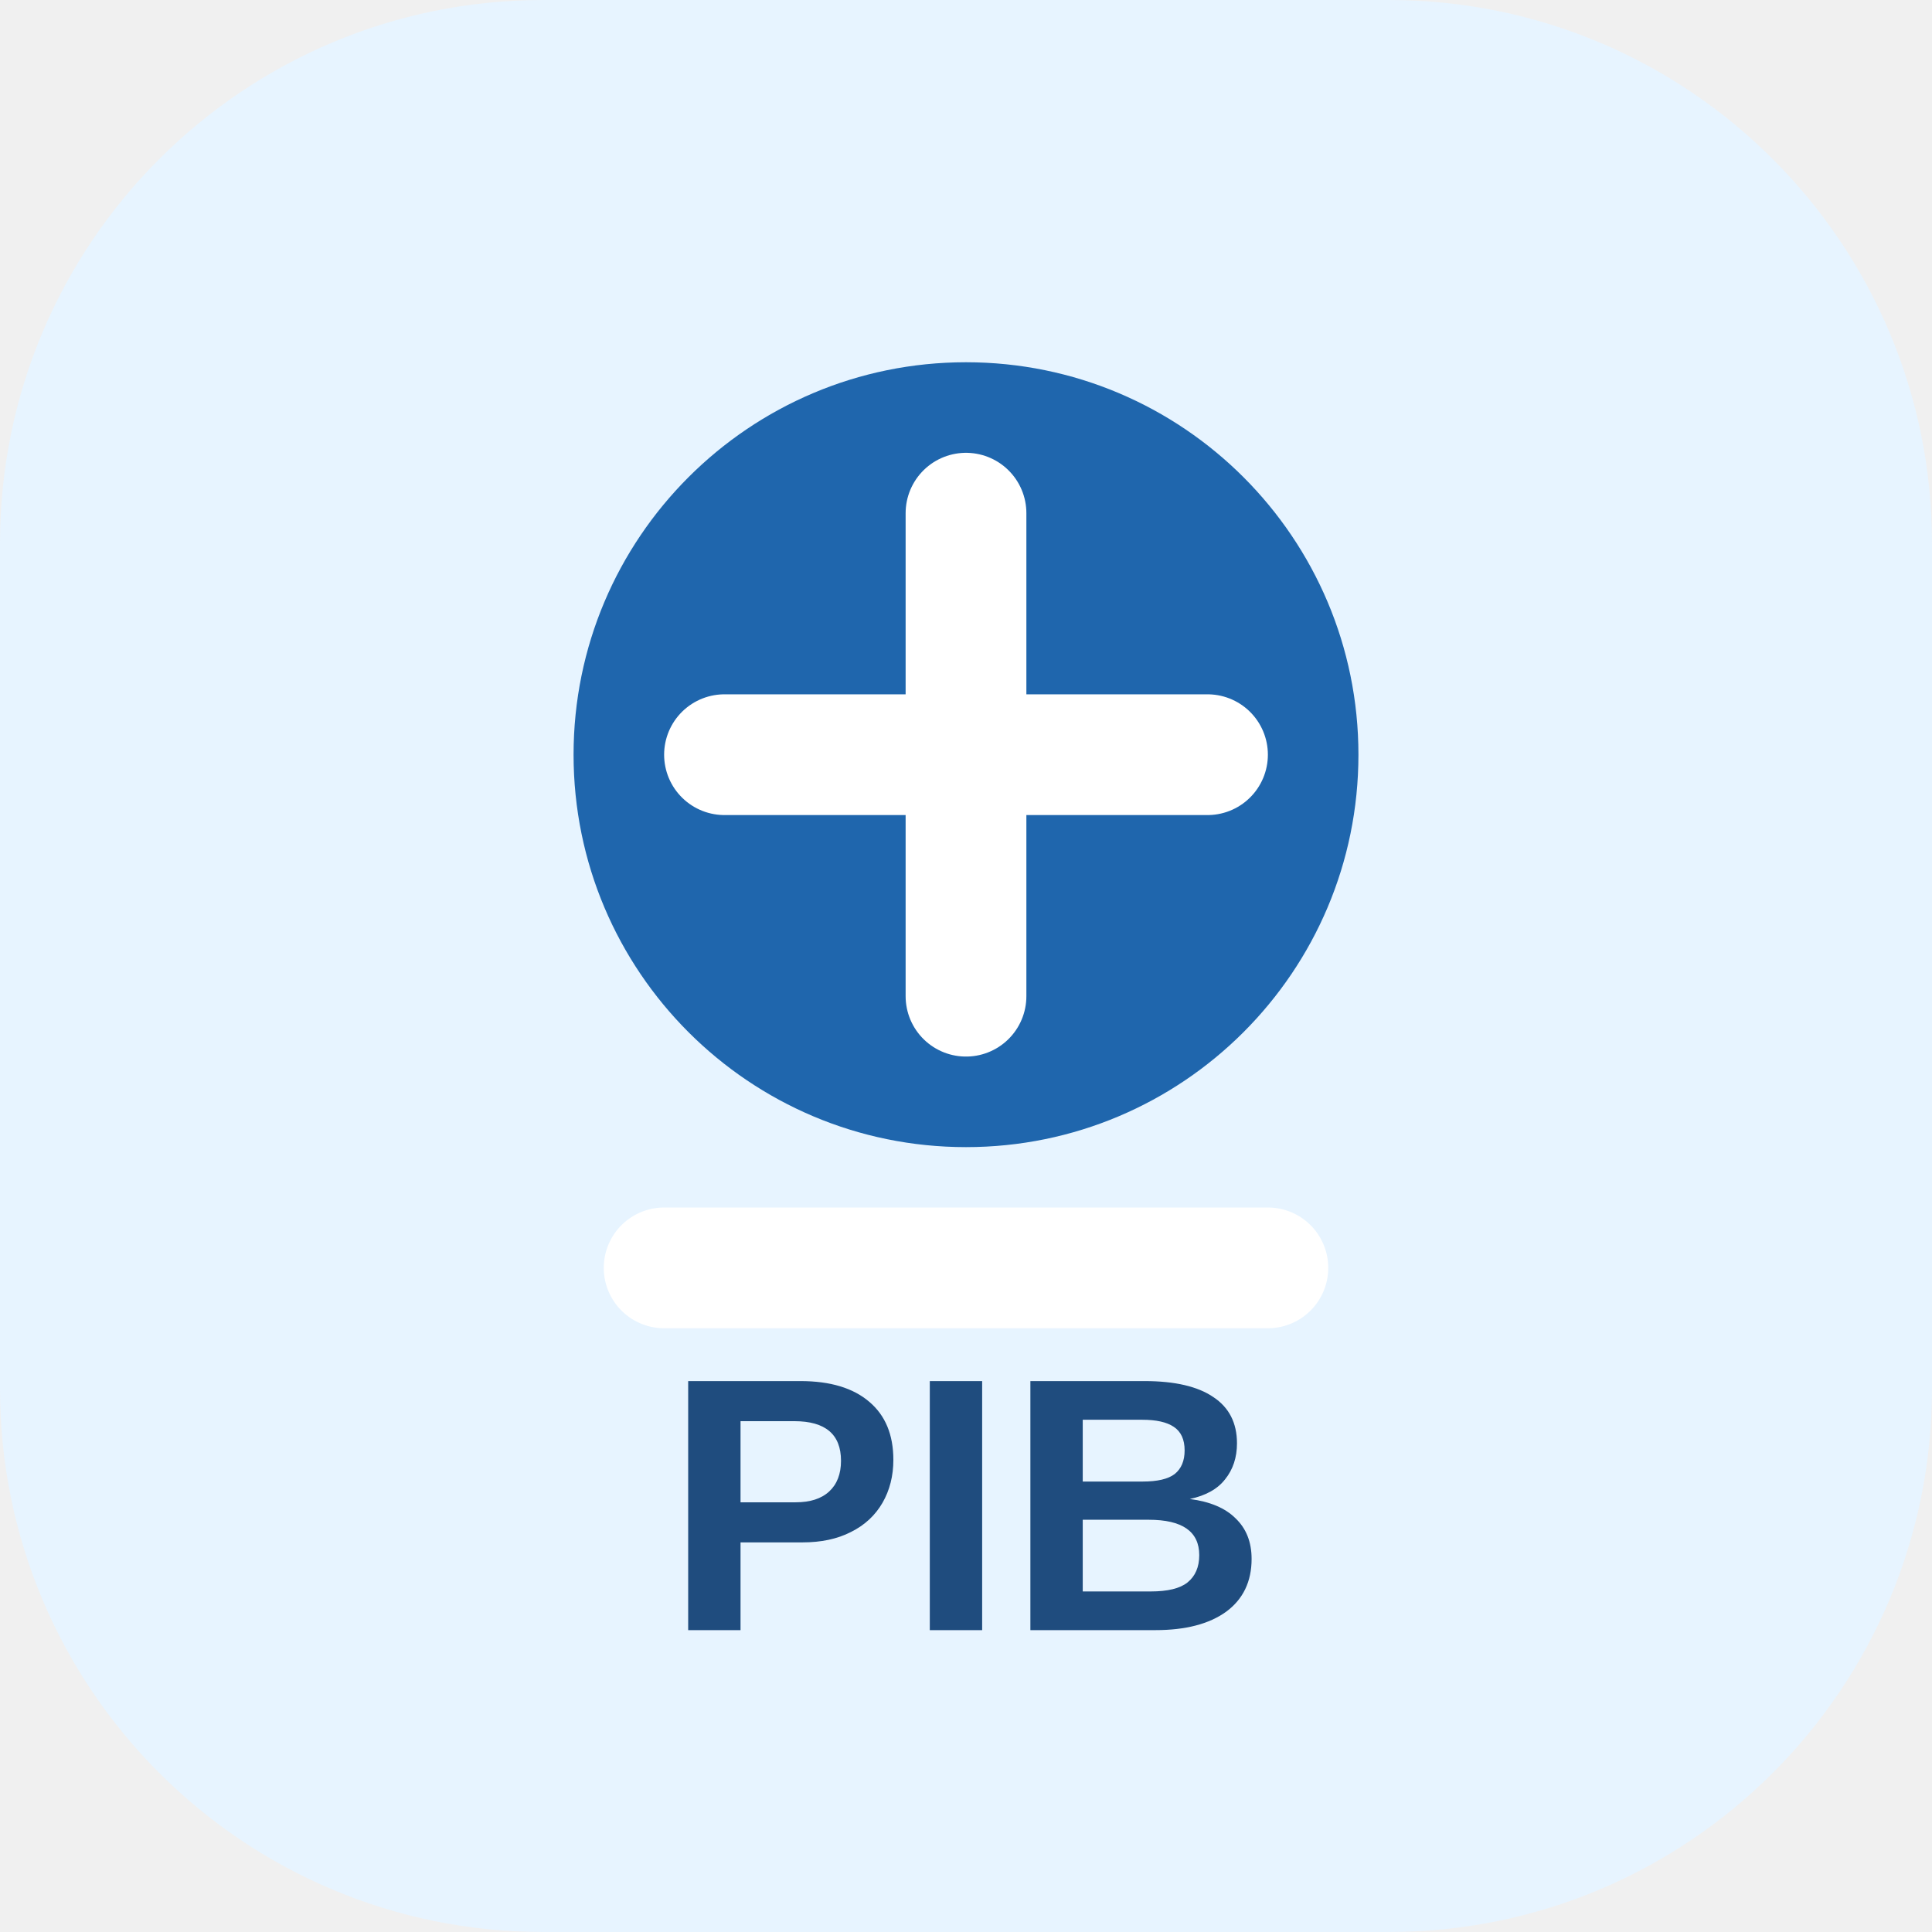
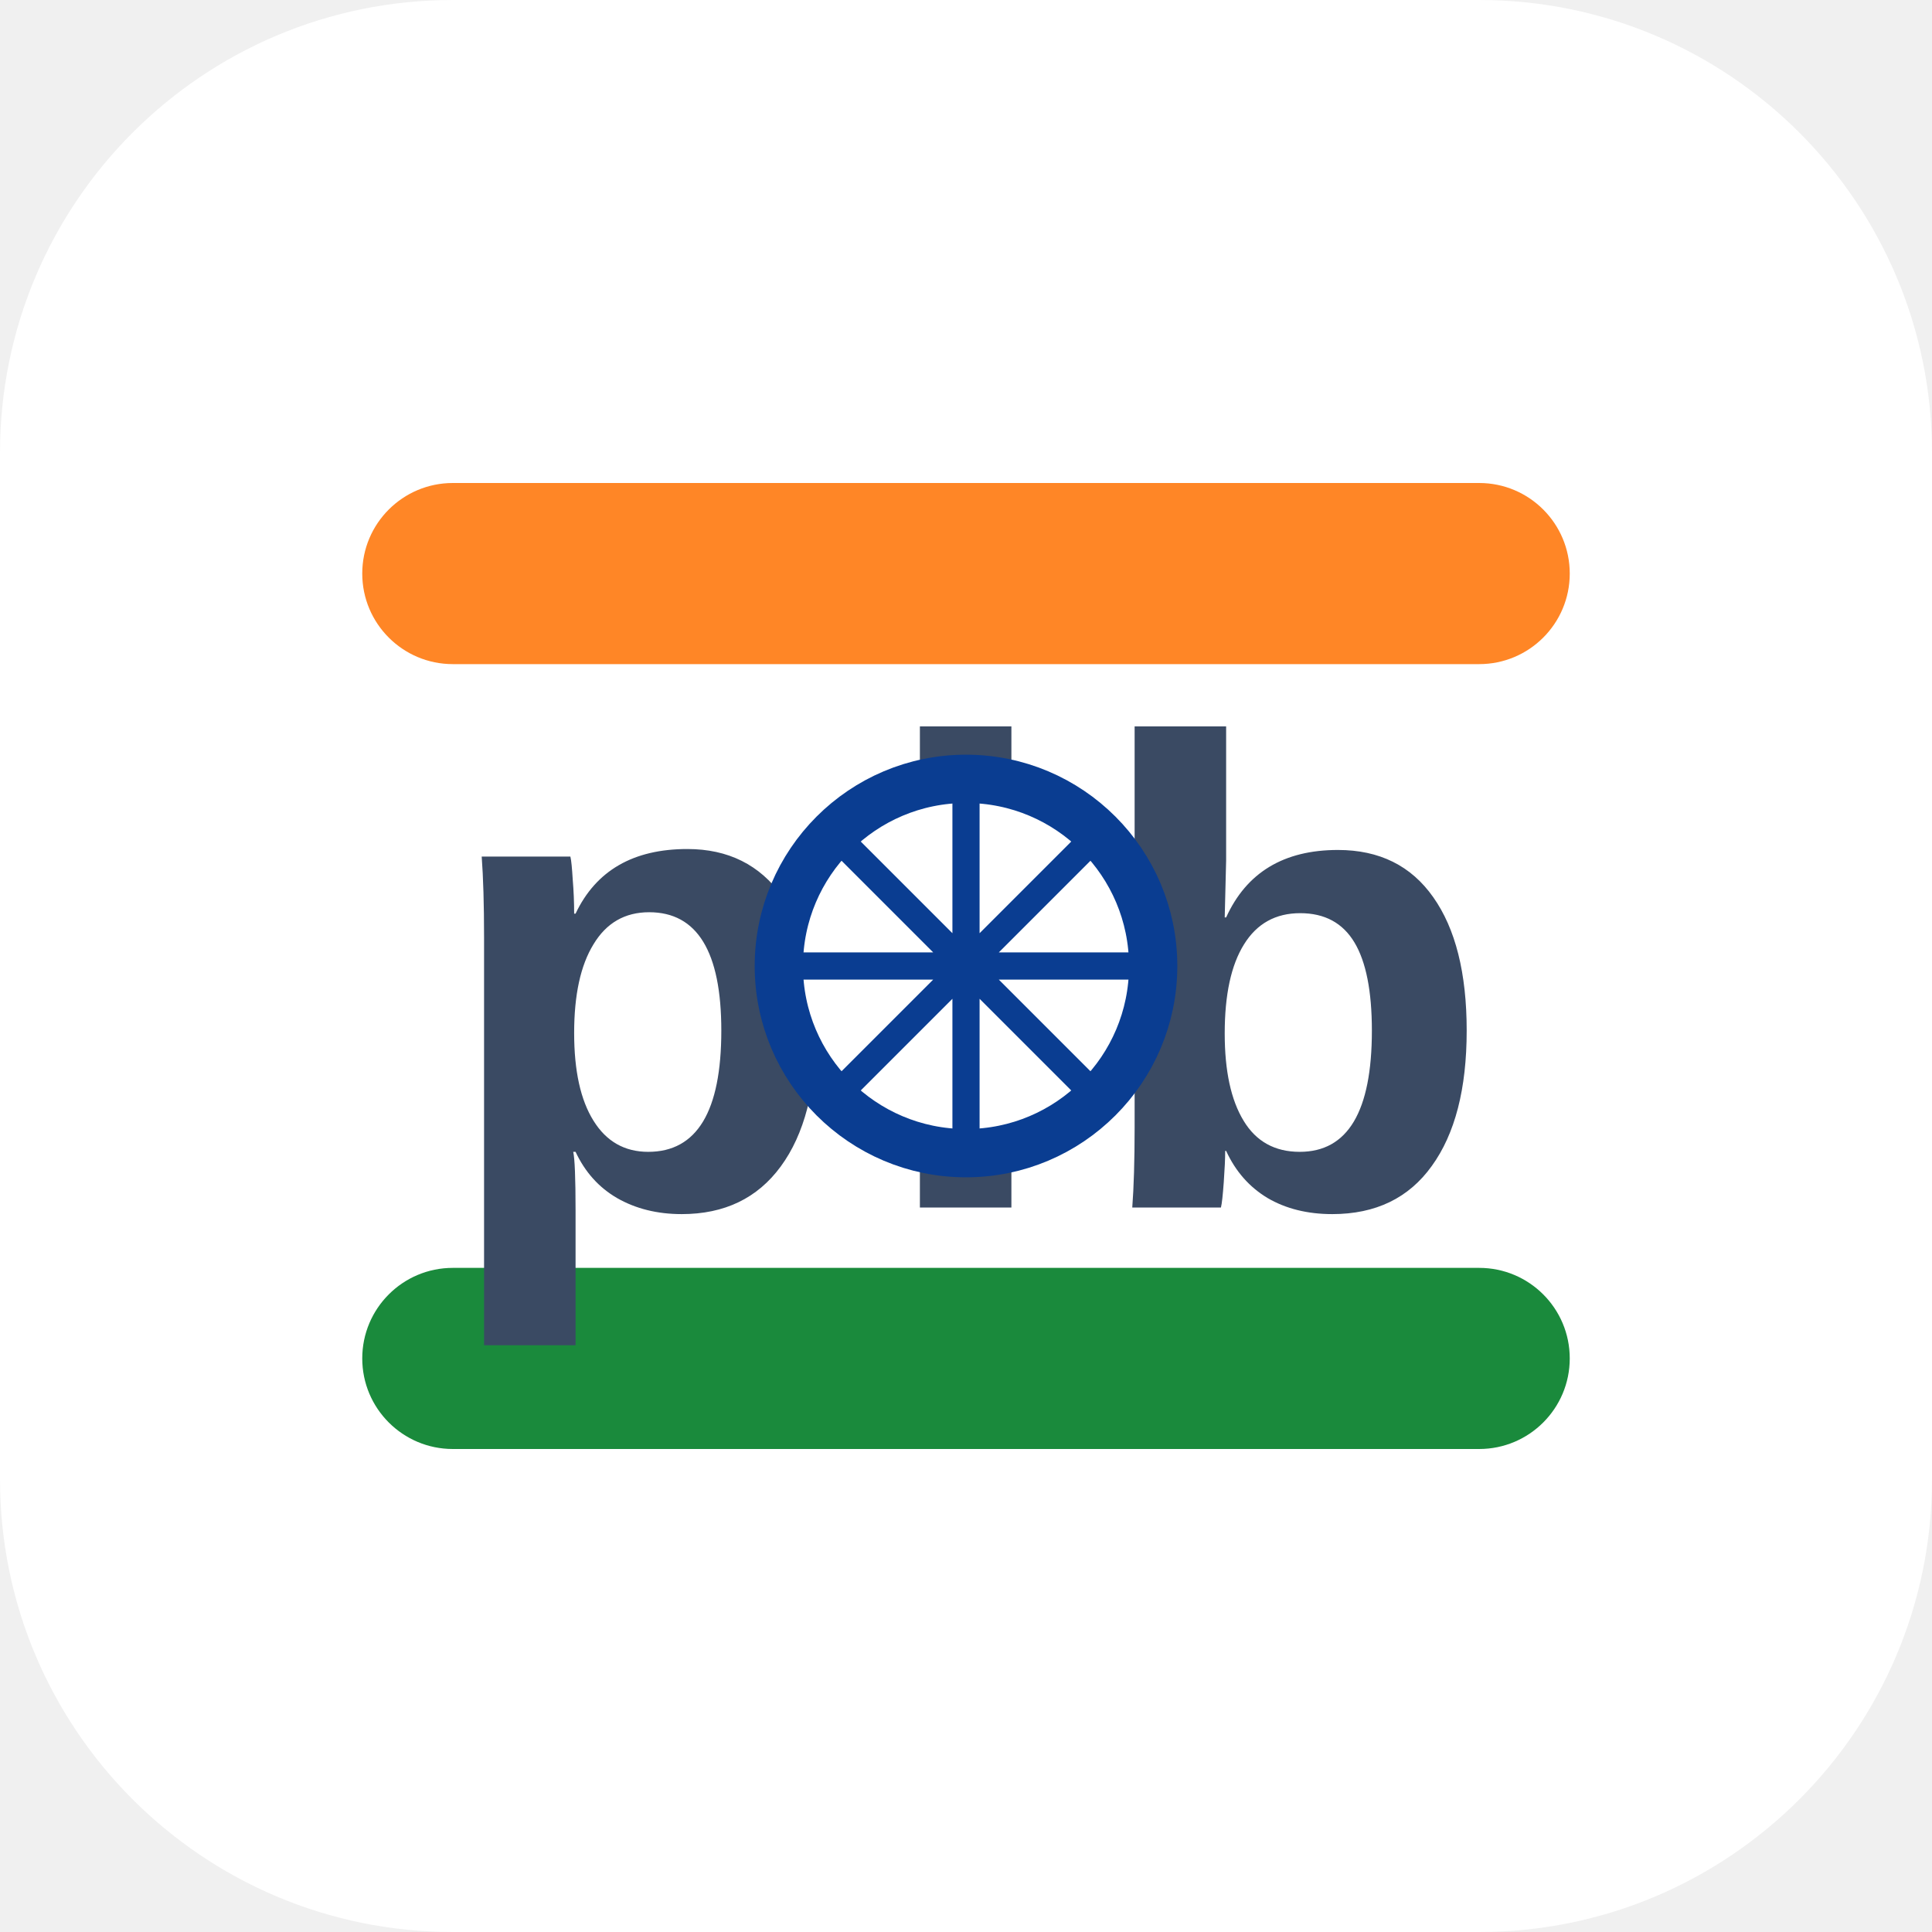
- <svg xmlns="http://www.w3.org/2000/svg" viewBox="0 0 64 64" role="img" aria-label="PIB">
-   <rect width="64" height="64" rx="18" fill="#e7f4ff" />
-   <circle cx="32" cy="25" r="13" fill="#1f66ad" />
-   <path d="M24 25h16M32 17v16M22 42h20" stroke="#fff" stroke-width="4" stroke-linecap="round" />
-   <text x="32" y="54" text-anchor="middle" font-family="Arial, sans-serif" font-size="12" font-weight="900" fill="#1f4c7e">PIB</text>
+ <svg xmlns="http://www.w3.org/2000/svg" viewBox="0 0 64 64" role="img" aria-label="Press Information Bureau">
+   <rect width="64" height="64" rx="15" fill="#ffffff" />
+   <rect x="12" y="16" width="40" height="6" rx="3" fill="#ff8626" />
+   <rect x="12" y="42" width="40" height="6" rx="3" fill="#1a8a3c" />
+   <text x="32" y="40" text-anchor="middle" font-family="Arial, Helvetica, sans-serif" font-weight="900" font-size="22" letter-spacing="1" fill="#3a4a63">pib</text>
+   <circle cx="32" cy="32" r="6.2" fill="#ffffff" />
+   <circle cx="32" cy="32" r="6.2" fill="none" stroke="#0a3d91" stroke-width="1.6" />
+   <g stroke="#0a3d91" stroke-width="0.9">
+     <path d="M32 26v12M26 32h12M27.6 27.6l8.8 8.8M36.4 27.6l-8.8 8.8" />
+   </g>
</svg>
